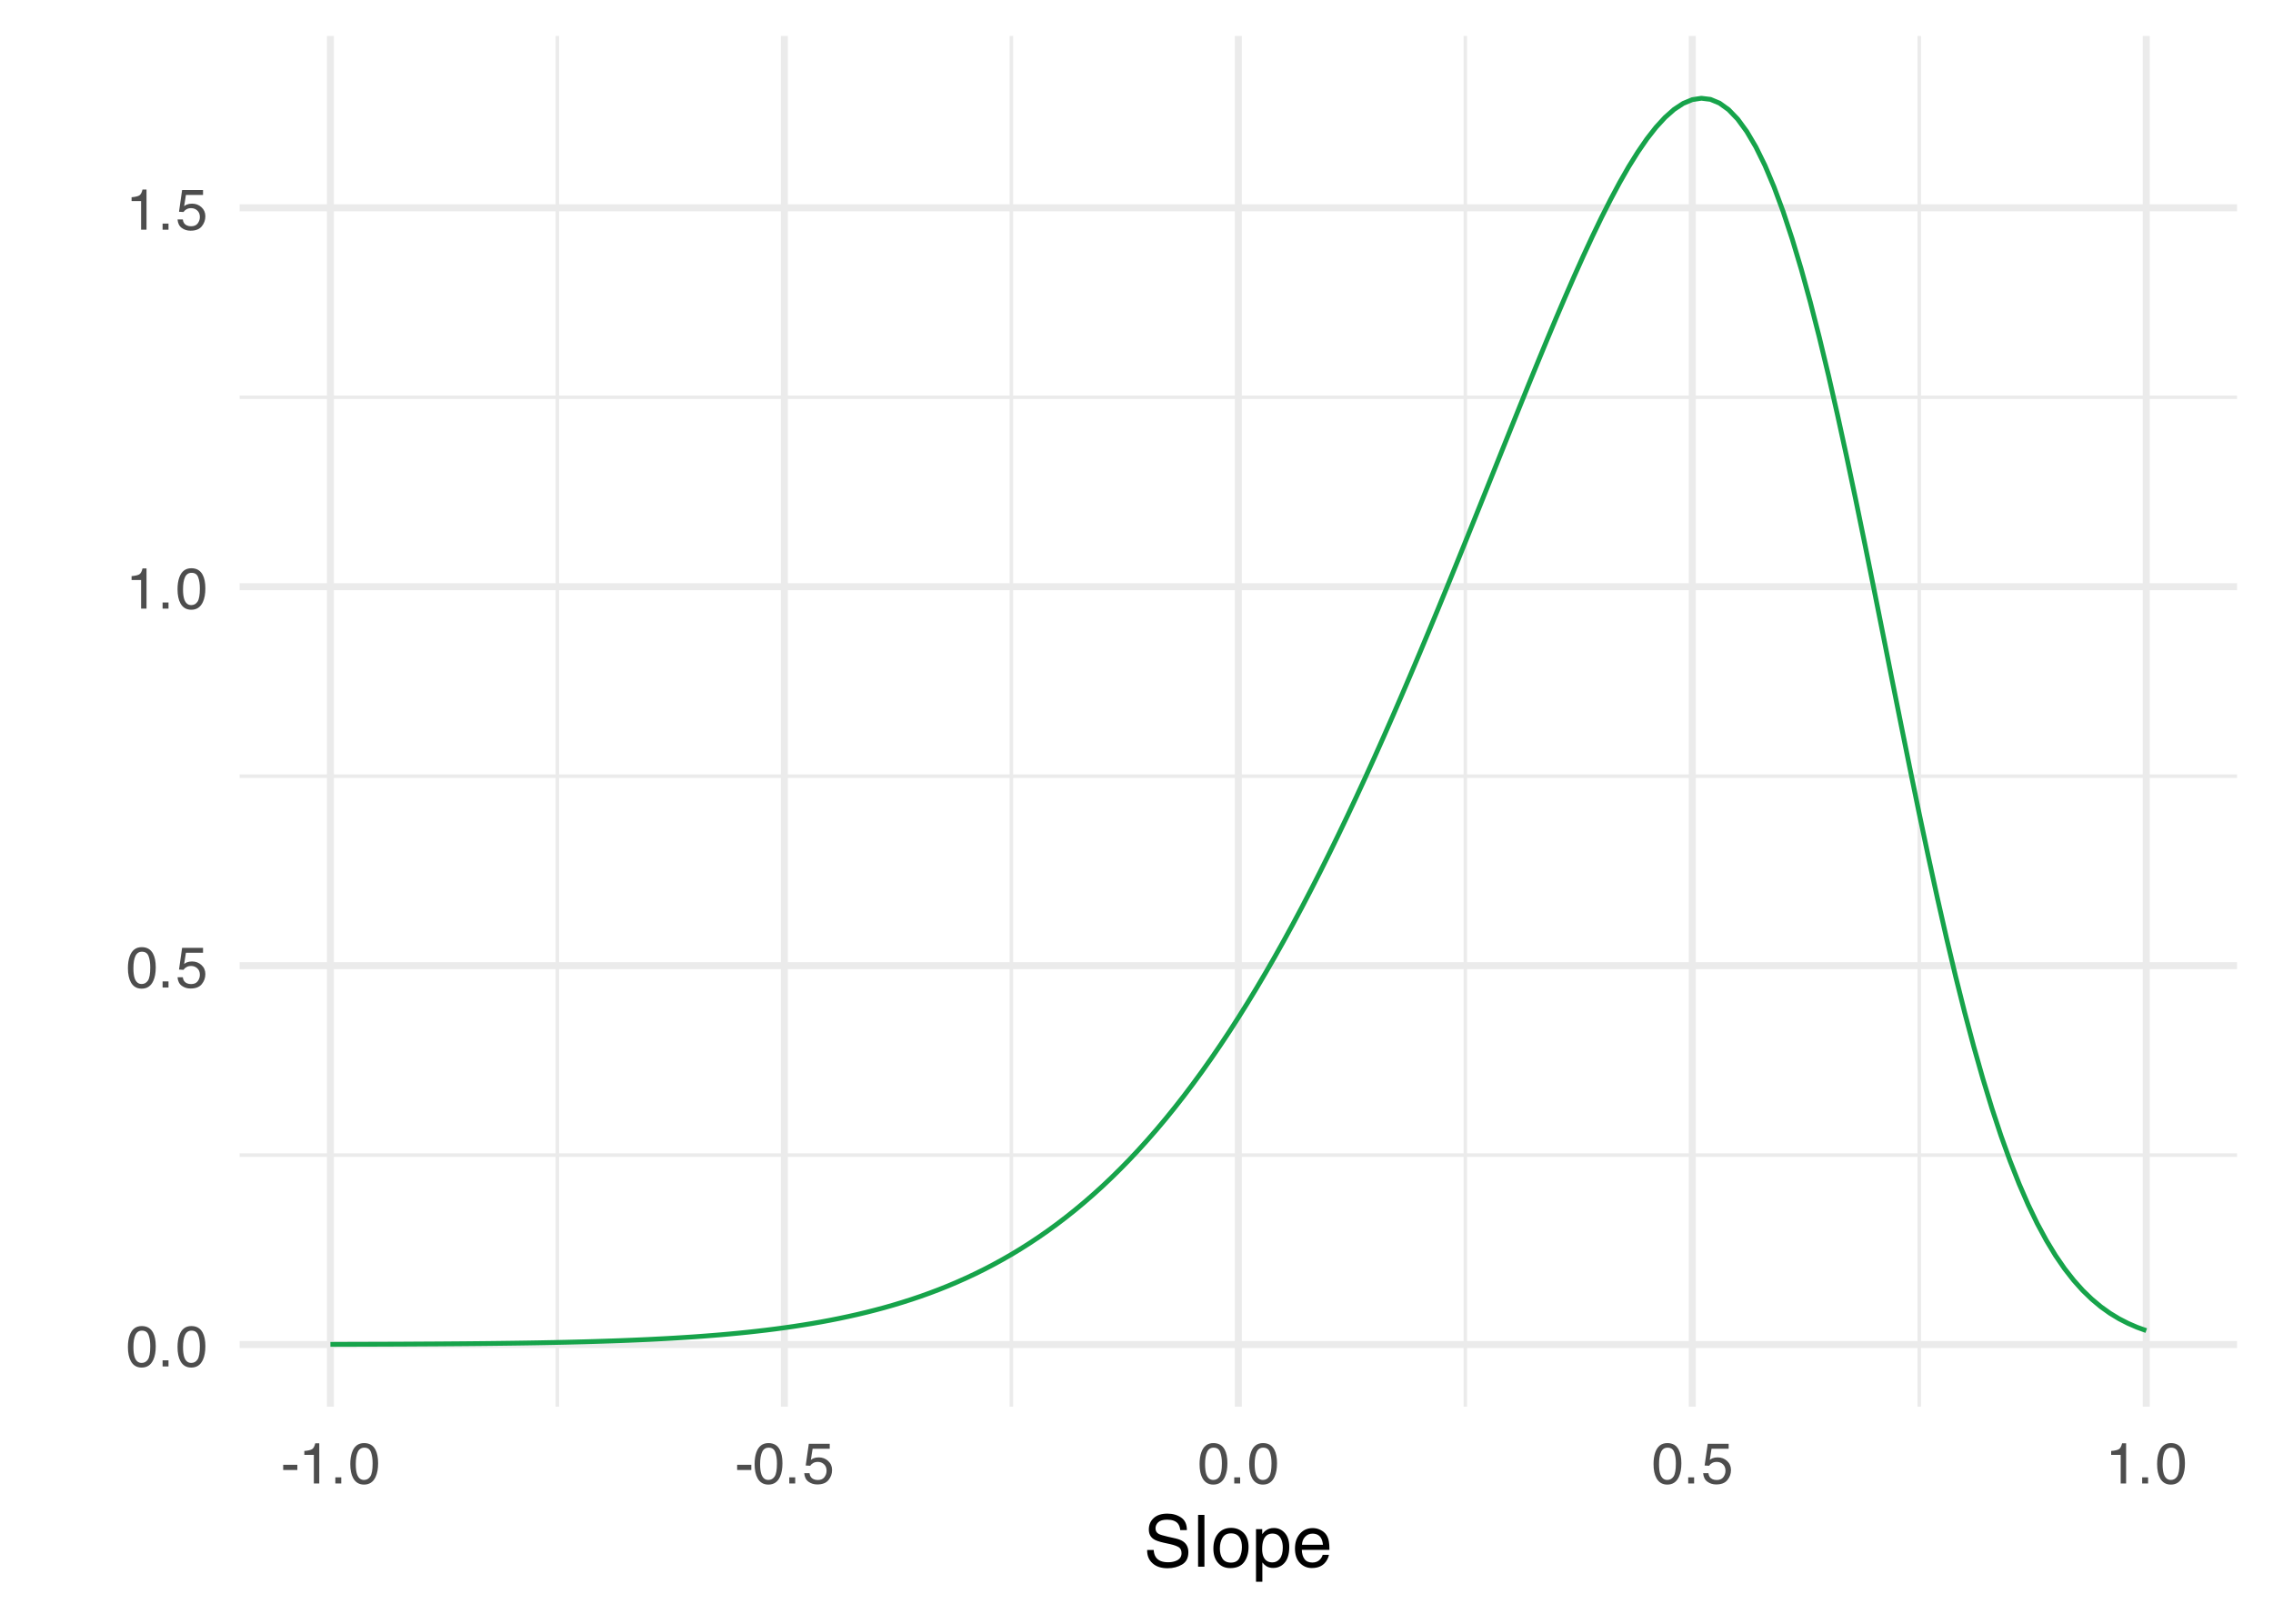
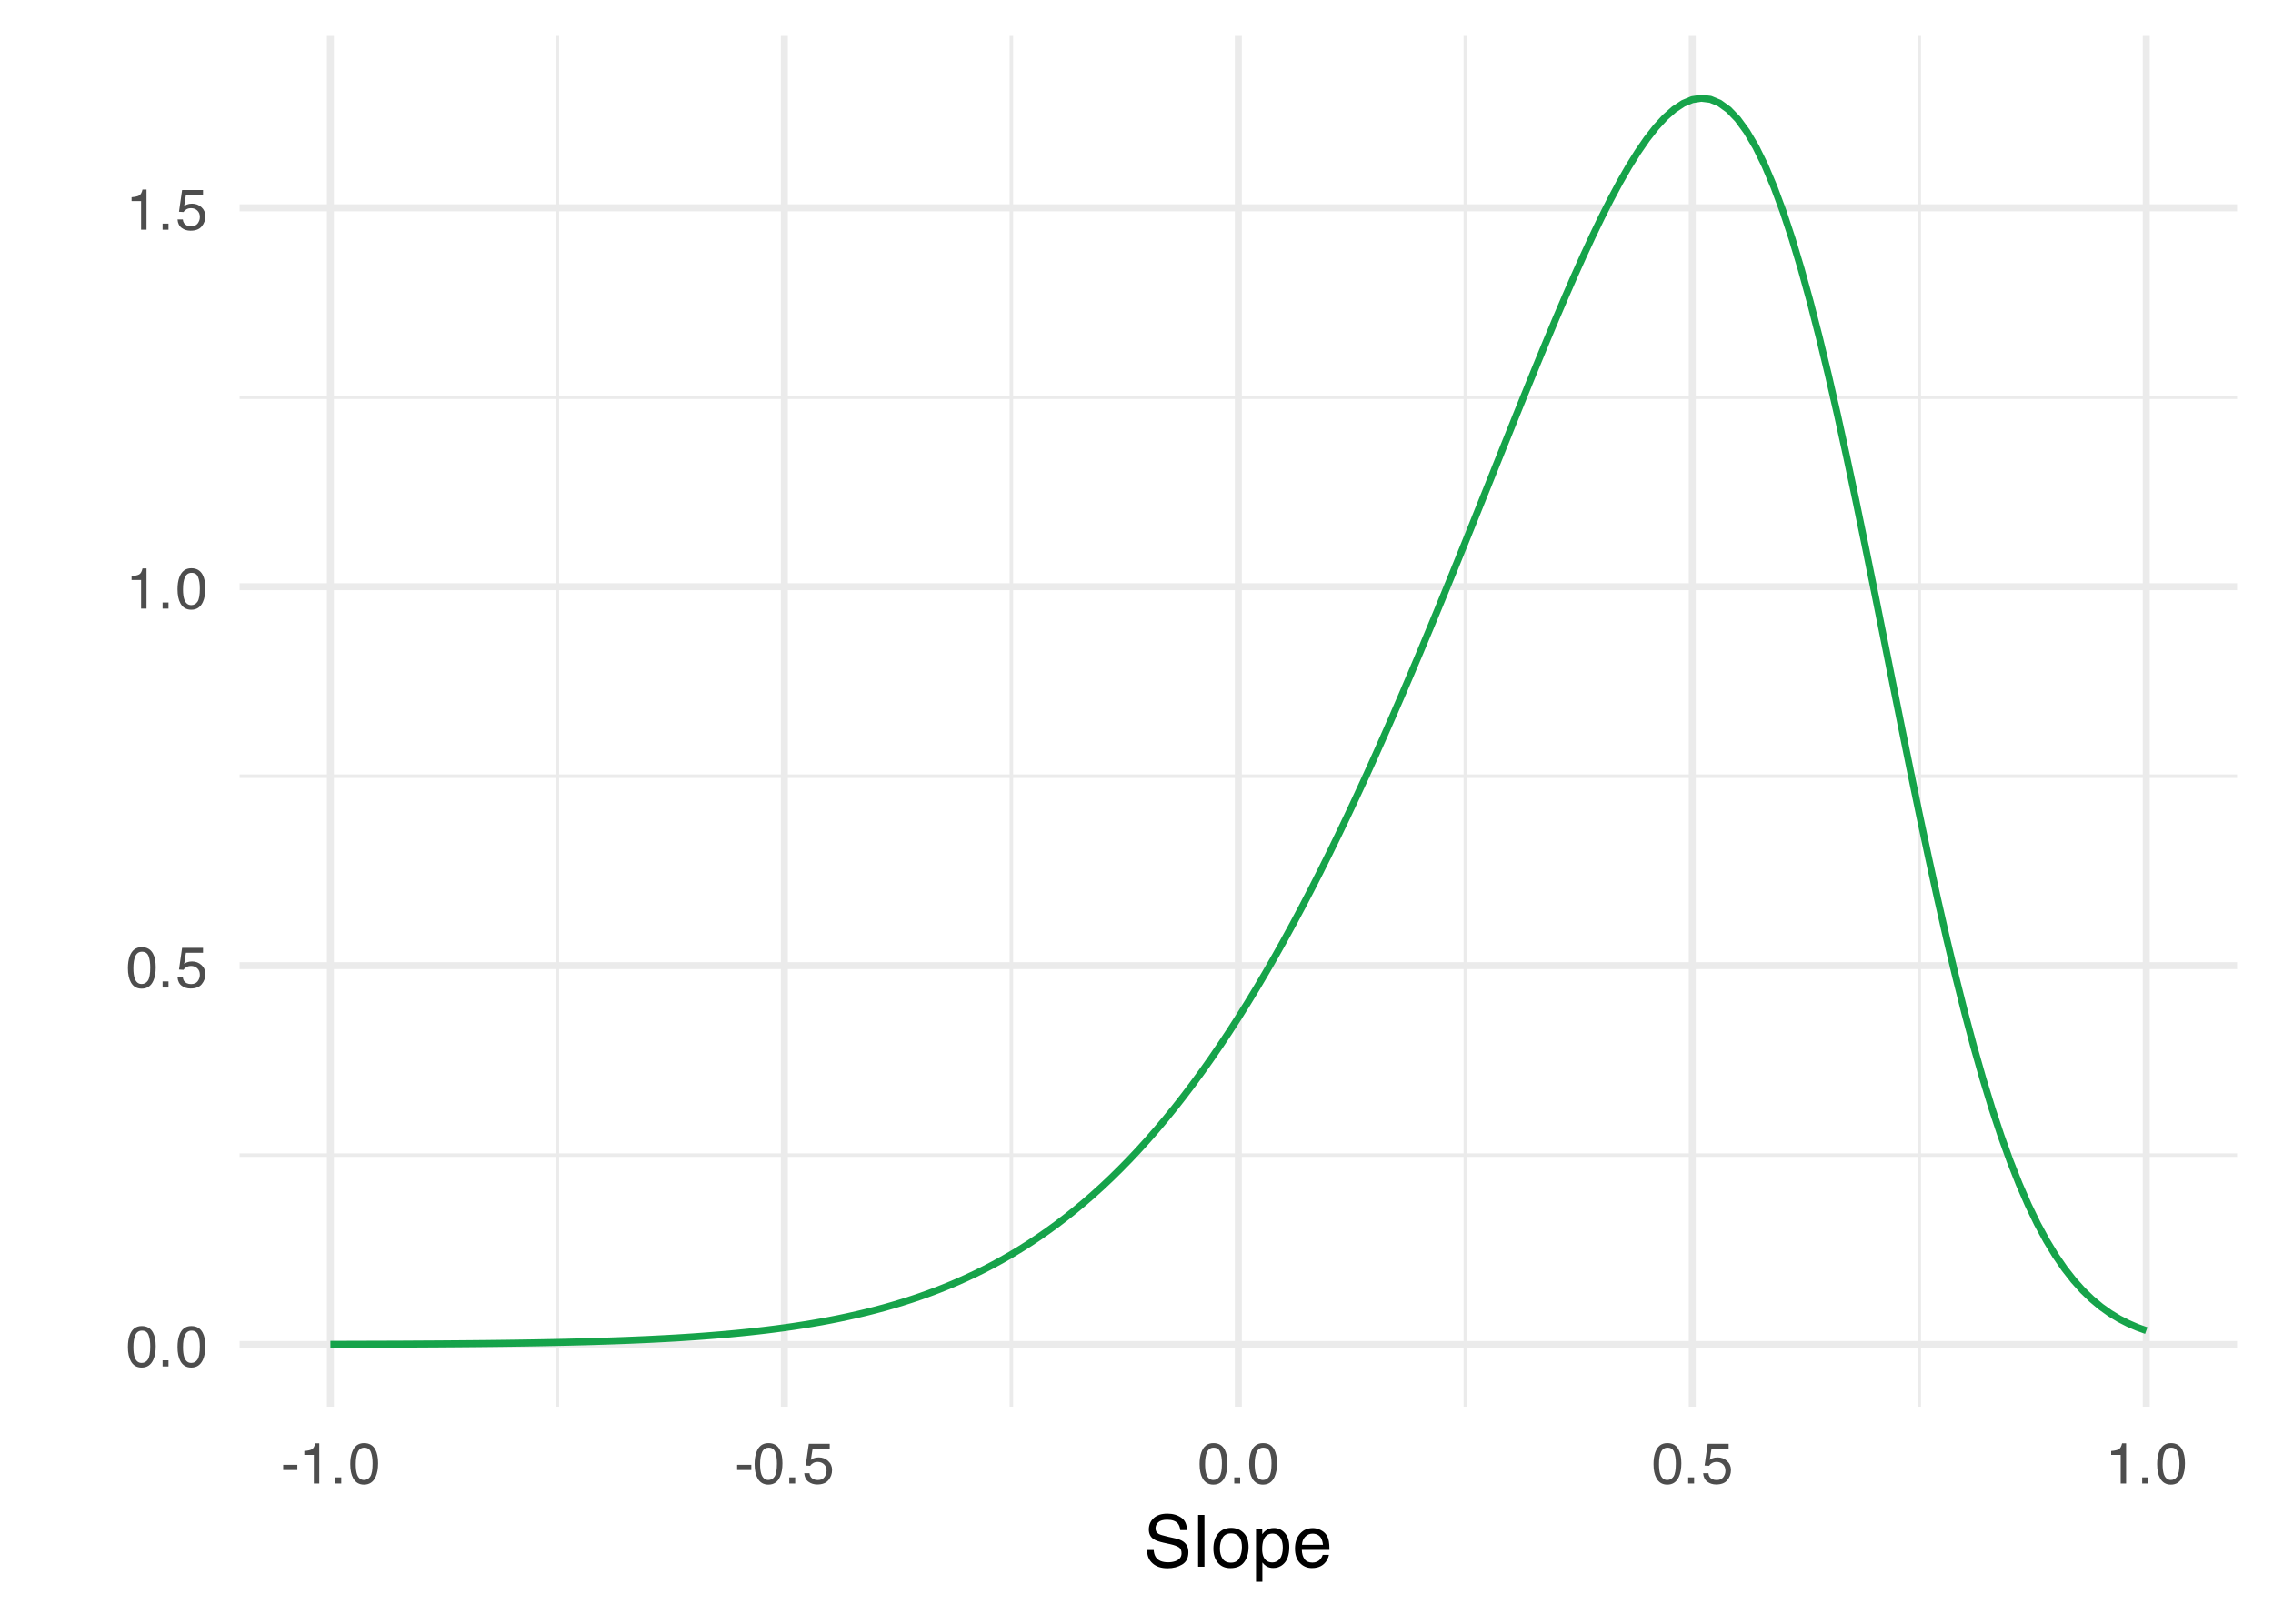
- <svg xmlns="http://www.w3.org/2000/svg" xmlns:xlink="http://www.w3.org/1999/xlink" width="504" height="360" viewBox="0 0 504 360">
+ <svg xmlns="http://www.w3.org/2000/svg" xmlns:xlink="http://www.w3.org/1999/xlink" width="504pt" height="360pt" viewBox="0 0 504 360">
  <defs>
    <g>
      <g id="glyph-0-0">
        <path d="M 0.406 0 L 0.406 -9.172 L 7.703 -9.172 L 7.703 0 Z M 6.547 -1.156 L 6.547 -8.031 L 1.562 -8.031 L 1.562 -1.156 Z M 6.547 -1.156 " />
      </g>
      <g id="glyph-0-1">
        <path d="M 3.469 -8.953 C 4.625 -8.953 5.457 -8.473 5.969 -7.516 C 6.375 -6.773 6.578 -5.766 6.578 -4.484 C 6.578 -3.266 6.395 -2.258 6.031 -1.469 C 5.508 -0.32 4.648 0.25 3.453 0.25 C 2.379 0.25 1.582 -0.219 1.062 -1.156 C 0.625 -1.938 0.406 -2.984 0.406 -4.297 C 0.406 -5.305 0.535 -6.176 0.797 -6.906 C 1.285 -8.27 2.176 -8.953 3.469 -8.953 Z M 3.453 -0.781 C 4.035 -0.781 4.5 -1.035 4.844 -1.547 C 5.188 -2.066 5.359 -3.031 5.359 -4.438 C 5.359 -5.457 5.234 -6.297 4.984 -6.953 C 4.734 -7.609 4.25 -7.938 3.531 -7.938 C 2.863 -7.938 2.379 -7.625 2.078 -7 C 1.773 -6.375 1.625 -5.457 1.625 -4.25 C 1.625 -3.332 1.719 -2.598 1.906 -2.047 C 2.207 -1.203 2.723 -0.781 3.453 -0.781 Z M 3.453 -0.781 " />
      </g>
      <g id="glyph-0-2">
        <path d="M 1.094 -1.359 L 2.406 -1.359 L 2.406 0 L 1.094 0 Z M 1.094 -1.359 " />
      </g>
      <g id="glyph-0-3">
        <path d="M 1.578 -2.281 C 1.648 -1.633 1.945 -1.191 2.469 -0.953 C 2.738 -0.828 3.051 -0.766 3.406 -0.766 C 4.07 -0.766 4.562 -0.973 4.875 -1.391 C 5.195 -1.816 5.359 -2.289 5.359 -2.812 C 5.359 -3.438 5.164 -3.922 4.781 -4.266 C 4.406 -4.609 3.953 -4.781 3.422 -4.781 C 3.035 -4.781 2.703 -4.703 2.422 -4.547 C 2.141 -4.398 1.906 -4.191 1.719 -3.922 L 0.734 -3.984 L 1.422 -8.797 L 6.062 -8.797 L 6.062 -7.703 L 2.266 -7.703 L 1.875 -5.219 C 2.082 -5.383 2.281 -5.504 2.469 -5.578 C 2.801 -5.711 3.188 -5.781 3.625 -5.781 C 4.445 -5.781 5.145 -5.516 5.719 -4.984 C 6.289 -4.461 6.578 -3.797 6.578 -2.984 C 6.578 -2.141 6.312 -1.395 5.781 -0.75 C 5.258 -0.102 4.426 0.219 3.281 0.219 C 2.551 0.219 1.906 0.016 1.344 -0.391 C 0.789 -0.797 0.477 -1.426 0.406 -2.281 Z M 1.578 -2.281 " />
      </g>
      <g id="glyph-0-4">
        <path d="M 1.219 -6.344 L 1.219 -7.203 C 2.031 -7.273 2.598 -7.406 2.922 -7.594 C 3.242 -7.781 3.484 -8.219 3.641 -8.906 L 4.531 -8.906 L 4.531 0 L 3.328 0 L 3.328 -6.344 Z M 1.219 -6.344 " />
      </g>
      <g id="glyph-0-5">
        <path d="M 0.531 -4.141 L 3.672 -4.141 L 3.672 -2.984 L 0.531 -2.984 Z M 0.531 -4.141 " />
      </g>
      <g id="glyph-1-0">
        <path d="M 0.516 0 L 0.516 -11.484 L 9.625 -11.484 L 9.625 0 Z M 8.188 -1.438 L 8.188 -10.047 L 1.953 -10.047 L 1.953 -1.438 Z M 8.188 -1.438 " />
      </g>
      <g id="glyph-1-1">
        <path d="M 2.234 -3.703 C 2.273 -3.055 2.43 -2.531 2.703 -2.125 C 3.211 -1.363 4.117 -0.984 5.422 -0.984 C 6.004 -0.984 6.535 -1.066 7.016 -1.234 C 7.941 -1.555 8.406 -2.133 8.406 -2.969 C 8.406 -3.594 8.211 -4.035 7.828 -4.297 C 7.43 -4.555 6.812 -4.785 5.969 -4.984 L 4.406 -5.328 C 3.395 -5.555 2.676 -5.812 2.25 -6.094 C 1.52 -6.57 1.156 -7.285 1.156 -8.234 C 1.156 -9.266 1.508 -10.109 2.219 -10.766 C 2.938 -11.43 3.953 -11.766 5.266 -11.766 C 6.461 -11.766 7.484 -11.473 8.328 -10.891 C 9.172 -10.316 9.594 -9.391 9.594 -8.109 L 8.125 -8.109 C 8.051 -8.723 7.883 -9.195 7.625 -9.531 C 7.156 -10.125 6.352 -10.422 5.219 -10.422 C 4.301 -10.422 3.641 -10.227 3.234 -9.844 C 2.836 -9.457 2.641 -9.008 2.641 -8.5 C 2.641 -7.938 2.875 -7.523 3.344 -7.266 C 3.645 -7.098 4.336 -6.891 5.422 -6.641 L 7.031 -6.281 C 7.812 -6.102 8.41 -5.859 8.828 -5.547 C 9.555 -5.016 9.922 -4.238 9.922 -3.219 C 9.922 -1.945 9.457 -1.035 8.531 -0.484 C 7.613 0.066 6.539 0.344 5.312 0.344 C 3.883 0.344 2.77 -0.023 1.969 -0.766 C 1.156 -1.484 0.758 -2.461 0.781 -3.703 Z M 5.375 -11.797 Z M 5.375 -11.797 " />
      </g>
      <g id="glyph-1-2">
        <path d="M 1.078 -11.484 L 2.484 -11.484 L 2.484 0 L 1.078 0 Z M 1.078 -11.484 " />
      </g>
      <g id="glyph-1-3">
        <path d="M 4.359 -0.906 C 5.285 -0.906 5.922 -1.258 6.266 -1.969 C 6.617 -2.676 6.797 -3.461 6.797 -4.328 C 6.797 -5.109 6.672 -5.742 6.422 -6.234 C 6.023 -7.004 5.344 -7.391 4.375 -7.391 C 3.508 -7.391 2.879 -7.062 2.484 -6.406 C 2.098 -5.75 1.906 -4.957 1.906 -4.031 C 1.906 -3.133 2.098 -2.391 2.484 -1.797 C 2.879 -1.203 3.504 -0.906 4.359 -0.906 Z M 4.406 -8.609 C 5.488 -8.609 6.398 -8.25 7.141 -7.531 C 7.891 -6.812 8.266 -5.754 8.266 -4.359 C 8.266 -3.016 7.938 -1.898 7.281 -1.016 C 6.625 -0.129 5.602 0.312 4.219 0.312 C 3.07 0.312 2.16 -0.078 1.484 -0.859 C 0.805 -1.641 0.469 -2.688 0.469 -4 C 0.469 -5.406 0.82 -6.523 1.531 -7.359 C 2.25 -8.191 3.207 -8.609 4.406 -8.609 Z M 4.359 -8.578 Z M 4.359 -8.578 " />
      </g>
      <g id="glyph-1-4">
        <path d="M 4.562 -0.953 C 5.219 -0.953 5.766 -1.223 6.203 -1.766 C 6.641 -2.316 6.859 -3.141 6.859 -4.234 C 6.859 -4.898 6.758 -5.473 6.562 -5.953 C 6.195 -6.879 5.531 -7.344 4.562 -7.344 C 3.594 -7.344 2.926 -6.852 2.562 -5.875 C 2.375 -5.352 2.281 -4.691 2.281 -3.891 C 2.281 -3.242 2.375 -2.695 2.562 -2.25 C 2.926 -1.383 3.594 -0.953 4.562 -0.953 Z M 0.922 -8.328 L 2.297 -8.328 L 2.297 -7.219 C 2.578 -7.602 2.883 -7.898 3.219 -8.109 C 3.688 -8.422 4.242 -8.578 4.891 -8.578 C 5.836 -8.578 6.641 -8.211 7.297 -7.484 C 7.961 -6.754 8.297 -5.719 8.297 -4.375 C 8.297 -2.551 7.816 -1.25 6.859 -0.469 C 6.254 0.031 5.551 0.281 4.75 0.281 C 4.125 0.281 3.598 0.141 3.172 -0.141 C 2.922 -0.297 2.641 -0.562 2.328 -0.938 L 2.328 3.344 L 0.922 3.344 Z M 0.922 -8.328 " />
      </g>
      <g id="glyph-1-5">
        <path d="M 4.516 -8.562 C 5.109 -8.562 5.68 -8.422 6.234 -8.141 C 6.797 -7.859 7.223 -7.5 7.516 -7.062 C 7.797 -6.633 7.984 -6.141 8.078 -5.578 C 8.16 -5.191 8.203 -4.578 8.203 -3.734 L 2.078 -3.734 C 2.098 -2.891 2.297 -2.207 2.672 -1.688 C 3.047 -1.176 3.629 -0.922 4.422 -0.922 C 5.148 -0.922 5.734 -1.164 6.172 -1.656 C 6.422 -1.938 6.598 -2.258 6.703 -2.625 L 8.094 -2.625 C 8.051 -2.32 7.926 -1.977 7.719 -1.594 C 7.52 -1.219 7.289 -0.91 7.031 -0.672 C 6.602 -0.254 6.078 0.023 5.453 0.172 C 5.109 0.254 4.723 0.297 4.297 0.297 C 3.254 0.297 2.367 -0.082 1.641 -0.844 C 0.922 -1.602 0.562 -2.664 0.562 -4.031 C 0.562 -5.375 0.926 -6.461 1.656 -7.297 C 2.383 -8.141 3.336 -8.562 4.516 -8.562 Z M 6.766 -4.859 C 6.703 -5.461 6.566 -5.945 6.359 -6.312 C 5.973 -6.988 5.332 -7.328 4.438 -7.328 C 3.789 -7.328 3.25 -7.094 2.812 -6.625 C 2.375 -6.164 2.141 -5.578 2.109 -4.859 Z M 4.391 -8.578 Z M 4.391 -8.578 " />
      </g>
    </g>
    <clipPath id="clip-0">
      <path clip-rule="nonzero" d="M 53.129 255 L 496.031 255 L 496.031 257 L 53.129 257 Z M 53.129 255 " />
    </clipPath>
    <clipPath id="clip-1">
      <path clip-rule="nonzero" d="M 53.129 171 L 496.031 171 L 496.031 173 L 53.129 173 Z M 53.129 171 " />
    </clipPath>
    <clipPath id="clip-2">
      <path clip-rule="nonzero" d="M 53.129 87 L 496.031 87 L 496.031 89 L 53.129 89 Z M 53.129 87 " />
    </clipPath>
    <clipPath id="clip-3">
      <path clip-rule="nonzero" d="M 123 7.969 L 124 7.969 L 124 311.871 L 123 311.871 Z M 123 7.969 " />
    </clipPath>
    <clipPath id="clip-4">
      <path clip-rule="nonzero" d="M 223 7.969 L 225 7.969 L 225 311.871 L 223 311.871 Z M 223 7.969 " />
    </clipPath>
    <clipPath id="clip-5">
      <path clip-rule="nonzero" d="M 324 7.969 L 326 7.969 L 326 311.871 L 324 311.871 Z M 324 7.969 " />
    </clipPath>
    <clipPath id="clip-6">
      <path clip-rule="nonzero" d="M 425 7.969 L 426 7.969 L 426 311.871 L 425 311.871 Z M 425 7.969 " />
    </clipPath>
    <clipPath id="clip-7">
      <path clip-rule="nonzero" d="M 53.129 297 L 496.031 297 L 496.031 299 L 53.129 299 Z M 53.129 297 " />
    </clipPath>
    <clipPath id="clip-8">
      <path clip-rule="nonzero" d="M 53.129 213 L 496.031 213 L 496.031 215 L 53.129 215 Z M 53.129 213 " />
    </clipPath>
    <clipPath id="clip-9">
      <path clip-rule="nonzero" d="M 53.129 129 L 496.031 129 L 496.031 131 L 53.129 131 Z M 53.129 129 " />
    </clipPath>
    <clipPath id="clip-10">
      <path clip-rule="nonzero" d="M 53.129 45 L 496.031 45 L 496.031 47 L 53.129 47 Z M 53.129 45 " />
    </clipPath>
    <clipPath id="clip-11">
      <path clip-rule="nonzero" d="M 72 7.969 L 75 7.969 L 75 311.871 L 72 311.871 Z M 72 7.969 " />
    </clipPath>
    <clipPath id="clip-12">
      <path clip-rule="nonzero" d="M 173 7.969 L 175 7.969 L 175 311.871 L 173 311.871 Z M 173 7.969 " />
    </clipPath>
    <clipPath id="clip-13">
      <path clip-rule="nonzero" d="M 273 7.969 L 276 7.969 L 276 311.871 L 273 311.871 Z M 273 7.969 " />
    </clipPath>
    <clipPath id="clip-14">
      <path clip-rule="nonzero" d="M 374 7.969 L 377 7.969 L 377 311.871 L 374 311.871 Z M 374 7.969 " />
    </clipPath>
    <clipPath id="clip-15">
      <path clip-rule="nonzero" d="M 475 7.969 L 477 7.969 L 477 311.871 L 475 311.871 Z M 475 7.969 " />
    </clipPath>
  </defs>
  <rect x="-50.4" y="-36" width="604.8" height="432" fill="rgb(100%, 100%, 100%)" fill-opacity="1" />
+   <rect x="-50.4" y="-36" width="604.8" height="432" fill="rgb(100%, 100%, 100%)" fill-opacity="1" />
  <g clip-path="url(#clip-0)">
    <path fill="none" stroke-width="0.776" stroke-linecap="butt" stroke-linejoin="round" stroke="rgb(92.157%, 92.157%, 92.157%)" stroke-opacity="1" stroke-miterlimit="10" d="M 53.129 256.094 L 496.031 256.094 " />
  </g>
  <g clip-path="url(#clip-1)">
    <path fill="none" stroke-width="0.776" stroke-linecap="butt" stroke-linejoin="round" stroke="rgb(92.157%, 92.157%, 92.157%)" stroke-opacity="1" stroke-miterlimit="10" d="M 53.129 172.086 L 496.031 172.086 " />
  </g>
  <g clip-path="url(#clip-2)">
    <path fill="none" stroke-width="0.776" stroke-linecap="butt" stroke-linejoin="round" stroke="rgb(92.157%, 92.157%, 92.157%)" stroke-opacity="1" stroke-miterlimit="10" d="M 53.129 88.078 L 496.031 88.078 " />
  </g>
  <g clip-path="url(#clip-3)">
    <path fill="none" stroke-width="0.776" stroke-linecap="butt" stroke-linejoin="round" stroke="rgb(92.157%, 92.157%, 92.157%)" stroke-opacity="1" stroke-miterlimit="10" d="M 123.59 311.871 L 123.59 7.969 " />
  </g>
  <g clip-path="url(#clip-4)">
    <path fill="none" stroke-width="0.776" stroke-linecap="butt" stroke-linejoin="round" stroke="rgb(92.157%, 92.157%, 92.157%)" stroke-opacity="1" stroke-miterlimit="10" d="M 224.25 311.871 L 224.25 7.969 " />
  </g>
  <g clip-path="url(#clip-5)">
    <path fill="none" stroke-width="0.776" stroke-linecap="butt" stroke-linejoin="round" stroke="rgb(92.157%, 92.157%, 92.157%)" stroke-opacity="1" stroke-miterlimit="10" d="M 324.91 311.871 L 324.91 7.969 " />
  </g>
  <g clip-path="url(#clip-6)">
    <path fill="none" stroke-width="0.776" stroke-linecap="butt" stroke-linejoin="round" stroke="rgb(92.157%, 92.157%, 92.157%)" stroke-opacity="1" stroke-miterlimit="10" d="M 425.566 311.871 L 425.566 7.969 " />
  </g>
  <g clip-path="url(#clip-7)">
    <path fill="none" stroke-width="1.552" stroke-linecap="butt" stroke-linejoin="round" stroke="rgb(92.157%, 92.157%, 92.157%)" stroke-opacity="1" stroke-miterlimit="10" d="M 53.129 298.098 L 496.031 298.098 " />
  </g>
  <g clip-path="url(#clip-8)">
    <path fill="none" stroke-width="1.552" stroke-linecap="butt" stroke-linejoin="round" stroke="rgb(92.157%, 92.157%, 92.157%)" stroke-opacity="1" stroke-miterlimit="10" d="M 53.129 214.09 L 496.031 214.09 " />
  </g>
  <g clip-path="url(#clip-9)">
    <path fill="none" stroke-width="1.552" stroke-linecap="butt" stroke-linejoin="round" stroke="rgb(92.157%, 92.157%, 92.157%)" stroke-opacity="1" stroke-miterlimit="10" d="M 53.129 130.082 L 496.031 130.082 " />
  </g>
  <g clip-path="url(#clip-10)">
    <path fill="none" stroke-width="1.552" stroke-linecap="butt" stroke-linejoin="round" stroke="rgb(92.157%, 92.157%, 92.157%)" stroke-opacity="1" stroke-miterlimit="10" d="M 53.129 46.074 L 496.031 46.074 " />
  </g>
  <g clip-path="url(#clip-11)">
    <path fill="none" stroke-width="1.552" stroke-linecap="butt" stroke-linejoin="round" stroke="rgb(92.157%, 92.157%, 92.157%)" stroke-opacity="1" stroke-miterlimit="10" d="M 73.262 311.871 L 73.262 7.969 " />
  </g>
  <g clip-path="url(#clip-12)">
    <path fill="none" stroke-width="1.552" stroke-linecap="butt" stroke-linejoin="round" stroke="rgb(92.157%, 92.157%, 92.157%)" stroke-opacity="1" stroke-miterlimit="10" d="M 173.918 311.871 L 173.918 7.969 " />
  </g>
  <g clip-path="url(#clip-13)">
    <path fill="none" stroke-width="1.552" stroke-linecap="butt" stroke-linejoin="round" stroke="rgb(92.157%, 92.157%, 92.157%)" stroke-opacity="1" stroke-miterlimit="10" d="M 274.578 311.871 L 274.578 7.969 " />
  </g>
  <g clip-path="url(#clip-14)">
    <path fill="none" stroke-width="1.552" stroke-linecap="butt" stroke-linejoin="round" stroke="rgb(92.157%, 92.157%, 92.157%)" stroke-opacity="1" stroke-miterlimit="10" d="M 375.238 311.871 L 375.238 7.969 " />
  </g>
  <g clip-path="url(#clip-15)">
    <path fill="none" stroke-width="1.552" stroke-linecap="butt" stroke-linejoin="round" stroke="rgb(92.157%, 92.157%, 92.157%)" stroke-opacity="1" stroke-miterlimit="10" d="M 475.898 311.871 L 475.898 7.969 " />
  </g>
-   <path fill="none" stroke-width="1.067" stroke-linecap="butt" stroke-linejoin="round" stroke="rgb(8.627%, 63.922%, 29.02%)" stroke-opacity="1" stroke-miterlimit="10" d="M 73.262 298.059 L 75.273 298.055 L 77.285 298.047 L 79.301 298.043 L 81.312 298.035 L 83.324 298.031 L 85.34 298.023 L 87.352 298.016 L 89.367 298.008 L 93.391 297.984 L 95.406 297.973 L 97.418 297.961 L 99.43 297.945 L 101.445 297.93 L 103.457 297.914 L 105.473 297.895 L 107.484 297.875 L 109.496 297.852 L 111.512 297.828 L 113.523 297.801 L 115.539 297.773 L 117.551 297.742 L 119.562 297.707 L 121.578 297.668 L 123.59 297.629 L 125.602 297.586 L 127.617 297.535 L 129.629 297.484 L 131.645 297.426 L 133.656 297.363 L 135.668 297.297 L 137.684 297.227 L 139.695 297.148 L 141.707 297.062 L 143.723 296.973 L 145.734 296.871 L 147.75 296.766 L 149.762 296.652 L 151.773 296.527 L 153.789 296.395 L 155.801 296.25 L 157.812 296.094 L 159.828 295.93 L 161.84 295.75 L 163.855 295.559 L 165.867 295.355 L 167.879 295.133 L 169.895 294.898 L 171.906 294.645 L 173.918 294.375 L 175.934 294.086 L 177.945 293.777 L 179.961 293.449 L 181.973 293.098 L 183.984 292.723 L 186 292.324 L 188.012 291.898 L 190.023 291.449 L 192.039 290.969 L 194.051 290.457 L 196.066 289.918 L 198.078 289.344 L 200.09 288.734 L 202.105 288.09 L 204.117 287.41 L 206.129 286.688 L 208.145 285.926 L 210.156 285.121 L 212.172 284.27 L 214.184 283.371 L 216.195 282.43 L 218.211 281.434 L 220.223 280.387 L 222.234 279.285 L 224.25 278.129 L 226.262 276.914 L 228.277 275.637 L 230.289 274.301 L 232.301 272.902 L 234.316 271.434 L 236.328 269.898 L 238.34 268.297 L 240.355 266.621 L 242.367 264.871 L 244.383 263.051 L 246.395 261.148 L 248.406 259.168 L 250.422 257.109 L 252.434 254.965 L 254.445 252.742 L 256.461 250.43 L 258.473 248.035 L 260.488 245.551 L 262.5 242.977 L 264.512 240.312 L 266.527 237.559 L 268.539 234.711 L 270.551 231.773 L 272.566 228.742 L 274.578 225.617 L 276.594 222.398 L 278.605 219.09 L 280.617 215.684 L 282.633 212.188 L 284.645 208.598 L 286.66 204.914 L 288.672 201.145 L 290.684 197.281 L 292.699 193.332 L 294.711 189.293 L 296.723 185.172 L 298.738 180.965 L 300.75 176.68 L 302.766 172.316 L 304.777 167.879 L 306.789 163.367 L 308.805 158.785 L 310.816 154.141 L 312.828 149.434 L 314.844 144.672 L 316.855 139.855 L 318.871 134.992 L 320.883 130.086 L 322.895 125.145 L 324.91 120.168 L 326.922 115.172 L 328.934 110.16 L 330.949 105.137 L 332.961 100.113 L 334.977 95.098 L 336.988 90.102 L 339 85.133 L 341.016 80.211 L 343.027 75.34 L 345.039 70.539 L 347.055 65.824 L 349.066 61.215 L 351.082 56.727 L 353.094 52.387 L 355.105 48.211 L 357.121 44.227 L 359.133 40.465 L 361.145 36.949 L 363.16 33.719 L 365.172 30.797 L 367.188 28.219 L 369.199 26.027 L 371.211 24.25 L 373.227 22.926 L 375.238 22.094 L 377.25 21.785 L 379.266 22.031 L 381.277 22.867 L 383.293 24.32 L 385.305 26.41 L 387.316 29.16 L 389.332 32.578 L 391.344 36.672 L 393.355 41.441 L 395.371 46.879 L 397.383 52.969 L 399.398 59.684 L 401.41 66.992 L 403.422 74.855 L 405.438 83.223 L 407.449 92.043 L 409.461 101.25 L 411.477 110.781 L 413.488 120.562 L 415.504 130.527 L 417.516 140.594 L 419.527 150.691 L 421.543 160.742 L 423.555 170.684 L 425.566 180.438 L 427.582 189.945 L 429.594 199.152 L 431.609 208.004 L 433.621 216.461 L 435.633 224.48 L 437.648 232.043 L 439.66 239.125 L 441.672 245.715 L 443.688 251.805 L 445.699 257.395 L 447.715 262.5 L 449.727 267.125 L 451.738 271.293 L 453.754 275.02 L 455.766 278.34 L 457.777 281.27 L 459.793 283.844 L 461.805 286.094 L 463.82 288.039 L 465.832 289.719 L 467.844 291.156 L 469.859 292.379 L 471.871 293.41 L 473.887 294.281 L 475.898 295.004 " />
+   <path fill="none" stroke-width="1.552" stroke-linecap="butt" stroke-linejoin="round" stroke="rgb(8.627%, 63.922%, 29.02%)" stroke-opacity="1" stroke-miterlimit="10" d="M 73.262 298.059 L 75.273 298.055 L 77.285 298.047 L 79.301 298.043 L 81.312 298.035 L 83.324 298.031 L 85.34 298.023 L 87.352 298.016 L 89.367 298.008 L 93.391 297.984 L 95.406 297.973 L 97.418 297.961 L 99.43 297.945 L 101.445 297.93 L 103.457 297.914 L 105.473 297.895 L 107.484 297.875 L 109.496 297.852 L 111.512 297.828 L 113.523 297.801 L 115.539 297.773 L 117.551 297.742 L 119.562 297.707 L 121.578 297.668 L 123.59 297.629 L 125.602 297.586 L 127.617 297.535 L 129.629 297.484 L 131.645 297.426 L 133.656 297.363 L 135.668 297.297 L 137.684 297.227 L 139.695 297.148 L 141.707 297.062 L 143.723 296.973 L 145.734 296.871 L 147.75 296.766 L 149.762 296.652 L 151.773 296.527 L 153.789 296.395 L 155.801 296.25 L 157.812 296.094 L 159.828 295.93 L 161.84 295.75 L 163.855 295.559 L 165.867 295.355 L 167.879 295.133 L 169.895 294.898 L 171.906 294.645 L 173.918 294.375 L 175.934 294.086 L 177.945 293.777 L 179.961 293.449 L 181.973 293.098 L 183.984 292.723 L 186 292.324 L 188.012 291.898 L 190.023 291.449 L 192.039 290.969 L 194.051 290.457 L 196.066 289.918 L 198.078 289.344 L 200.09 288.734 L 202.105 288.09 L 204.117 287.41 L 206.129 286.688 L 208.145 285.926 L 210.156 285.121 L 212.172 284.27 L 214.184 283.371 L 216.195 282.43 L 218.211 281.434 L 220.223 280.387 L 222.234 279.285 L 224.25 278.129 L 226.262 276.914 L 228.277 275.637 L 230.289 274.301 L 232.301 272.902 L 234.316 271.434 L 236.328 269.898 L 238.34 268.297 L 240.355 266.621 L 242.367 264.871 L 244.383 263.051 L 246.395 261.148 L 248.406 259.168 L 250.422 257.109 L 252.434 254.965 L 254.445 252.742 L 256.461 250.43 L 258.473 248.035 L 260.488 245.551 L 262.5 242.977 L 264.512 240.312 L 266.527 237.559 L 268.539 234.711 L 270.551 231.773 L 272.566 228.742 L 274.578 225.617 L 276.594 222.398 L 278.605 219.09 L 280.617 215.684 L 282.633 212.188 L 284.645 208.598 L 286.66 204.914 L 288.672 201.145 L 290.684 197.281 L 292.699 193.332 L 294.711 189.293 L 296.723 185.172 L 298.738 180.965 L 300.75 176.68 L 302.766 172.316 L 304.777 167.879 L 306.789 163.367 L 308.805 158.785 L 310.816 154.141 L 312.828 149.434 L 314.844 144.672 L 316.855 139.855 L 318.871 134.992 L 320.883 130.086 L 322.895 125.145 L 324.91 120.168 L 326.922 115.172 L 328.934 110.16 L 330.949 105.137 L 332.961 100.113 L 334.977 95.098 L 336.988 90.102 L 339 85.133 L 341.016 80.211 L 343.027 75.34 L 345.039 70.539 L 347.055 65.824 L 349.066 61.215 L 351.082 56.727 L 353.094 52.387 L 355.105 48.211 L 357.121 44.227 L 359.133 40.465 L 361.145 36.949 L 363.16 33.719 L 365.172 30.797 L 367.188 28.219 L 369.199 26.027 L 371.211 24.25 L 373.227 22.926 L 375.238 22.094 L 377.25 21.785 L 379.266 22.031 L 381.277 22.867 L 383.293 24.32 L 385.305 26.41 L 387.316 29.16 L 389.332 32.578 L 391.344 36.672 L 393.355 41.441 L 395.371 46.879 L 397.383 52.969 L 399.398 59.684 L 401.41 66.992 L 403.422 74.855 L 405.438 83.223 L 407.449 92.043 L 409.461 101.25 L 411.477 110.781 L 413.488 120.562 L 415.504 130.527 L 417.516 140.594 L 419.527 150.691 L 421.543 160.742 L 423.555 170.684 L 425.566 180.438 L 427.582 189.945 L 429.594 199.152 L 431.609 208.004 L 433.621 216.461 L 435.633 224.48 L 437.648 232.043 L 439.66 239.125 L 441.672 245.715 L 443.688 251.805 L 445.699 257.395 L 447.715 262.5 L 449.727 267.125 L 451.738 271.293 L 453.754 275.02 L 455.766 278.34 L 457.777 281.27 L 459.793 283.844 L 461.805 286.094 L 463.82 288.039 L 465.832 289.719 L 467.844 291.156 L 469.859 292.379 L 471.871 293.41 L 473.887 294.281 L 475.898 295.004 " />
  <g fill="rgb(30.196%, 30.196%, 30.196%)" fill-opacity="1">
    <use xlink:href="#glyph-0-1" x="27.957" y="302.954" />
    <use xlink:href="#glyph-0-2" x="34.957" y="302.954" />
    <use xlink:href="#glyph-0-1" x="38.957" y="302.954" />
  </g>
  <g fill="rgb(30.196%, 30.196%, 30.196%)" fill-opacity="1">
    <use xlink:href="#glyph-0-1" x="27.957" y="218.946" />
    <use xlink:href="#glyph-0-2" x="34.957" y="218.946" />
    <use xlink:href="#glyph-0-3" x="38.957" y="218.946" />
  </g>
  <g fill="rgb(30.196%, 30.196%, 30.196%)" fill-opacity="1">
    <use xlink:href="#glyph-0-4" x="27.957" y="134.938" />
    <use xlink:href="#glyph-0-2" x="34.957" y="134.938" />
    <use xlink:href="#glyph-0-1" x="38.957" y="134.938" />
  </g>
  <g fill="rgb(30.196%, 30.196%, 30.196%)" fill-opacity="1">
    <use xlink:href="#glyph-0-4" x="27.957" y="50.931" />
    <use xlink:href="#glyph-0-2" x="34.957" y="50.931" />
    <use xlink:href="#glyph-0-3" x="38.957" y="50.931" />
  </g>
  <g fill="rgb(30.196%, 30.196%, 30.196%)" fill-opacity="1">
    <use xlink:href="#glyph-0-5" x="62.262" y="328.899" />
    <use xlink:href="#glyph-0-4" x="66.262" y="328.899" />
    <use xlink:href="#glyph-0-2" x="73.262" y="328.899" />
    <use xlink:href="#glyph-0-1" x="77.262" y="328.899" />
  </g>
  <g fill="rgb(30.196%, 30.196%, 30.196%)" fill-opacity="1">
    <use xlink:href="#glyph-0-5" x="162.918" y="328.899" />
    <use xlink:href="#glyph-0-1" x="166.918" y="328.899" />
    <use xlink:href="#glyph-0-2" x="173.918" y="328.899" />
    <use xlink:href="#glyph-0-3" x="177.918" y="328.899" />
  </g>
  <g fill="rgb(30.196%, 30.196%, 30.196%)" fill-opacity="1">
    <use xlink:href="#glyph-0-1" x="265.578" y="328.899" />
    <use xlink:href="#glyph-0-2" x="272.578" y="328.899" />
    <use xlink:href="#glyph-0-1" x="276.578" y="328.899" />
  </g>
  <g fill="rgb(30.196%, 30.196%, 30.196%)" fill-opacity="1">
    <use xlink:href="#glyph-0-1" x="366.238" y="328.899" />
    <use xlink:href="#glyph-0-2" x="373.238" y="328.899" />
    <use xlink:href="#glyph-0-3" x="377.238" y="328.899" />
  </g>
  <g fill="rgb(30.196%, 30.196%, 30.196%)" fill-opacity="1">
    <use xlink:href="#glyph-0-4" x="466.898" y="328.899" />
    <use xlink:href="#glyph-0-2" x="473.898" y="328.899" />
    <use xlink:href="#glyph-0-1" x="477.898" y="328.899" />
  </g>
  <g fill="rgb(0%, 0%, 0%)" fill-opacity="1">
    <use xlink:href="#glyph-1-1" x="253.578" y="347.352" />
    <use xlink:href="#glyph-1-2" x="264.578" y="347.352" />
    <use xlink:href="#glyph-1-3" x="268.578" y="347.352" />
    <use xlink:href="#glyph-1-4" x="277.578" y="347.352" />
    <use xlink:href="#glyph-1-5" x="286.578" y="347.352" />
  </g>
</svg>
